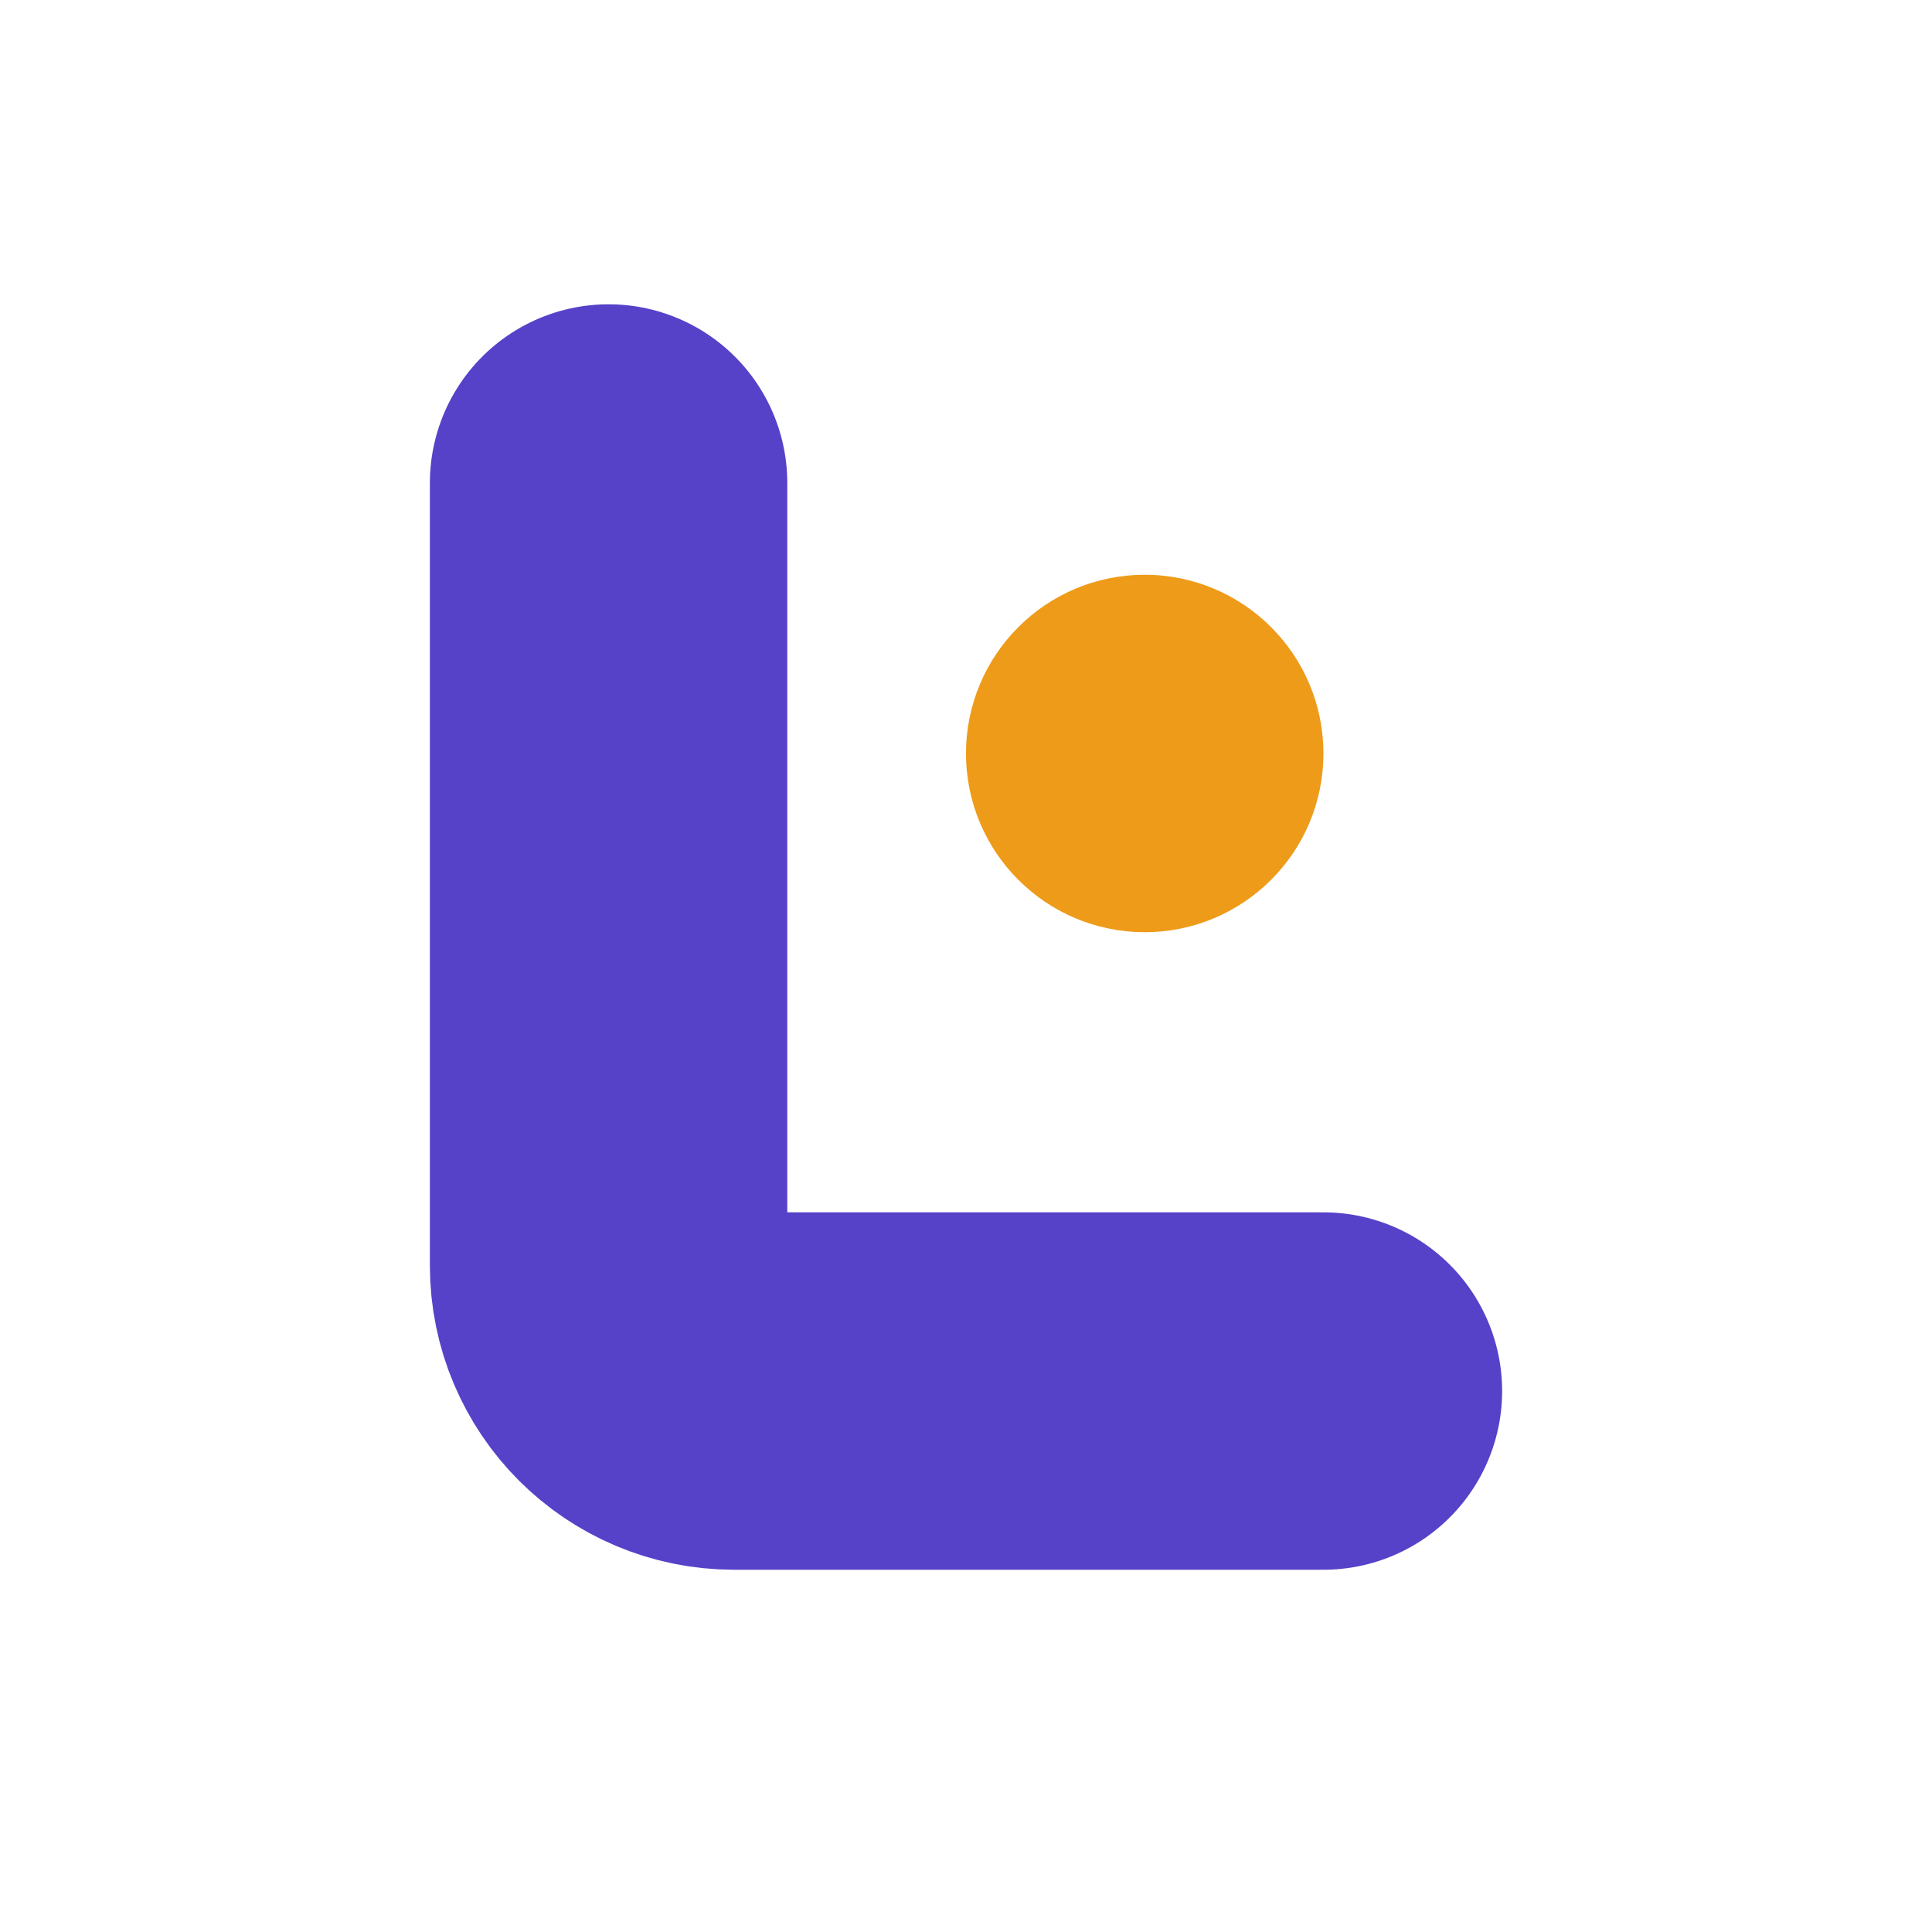
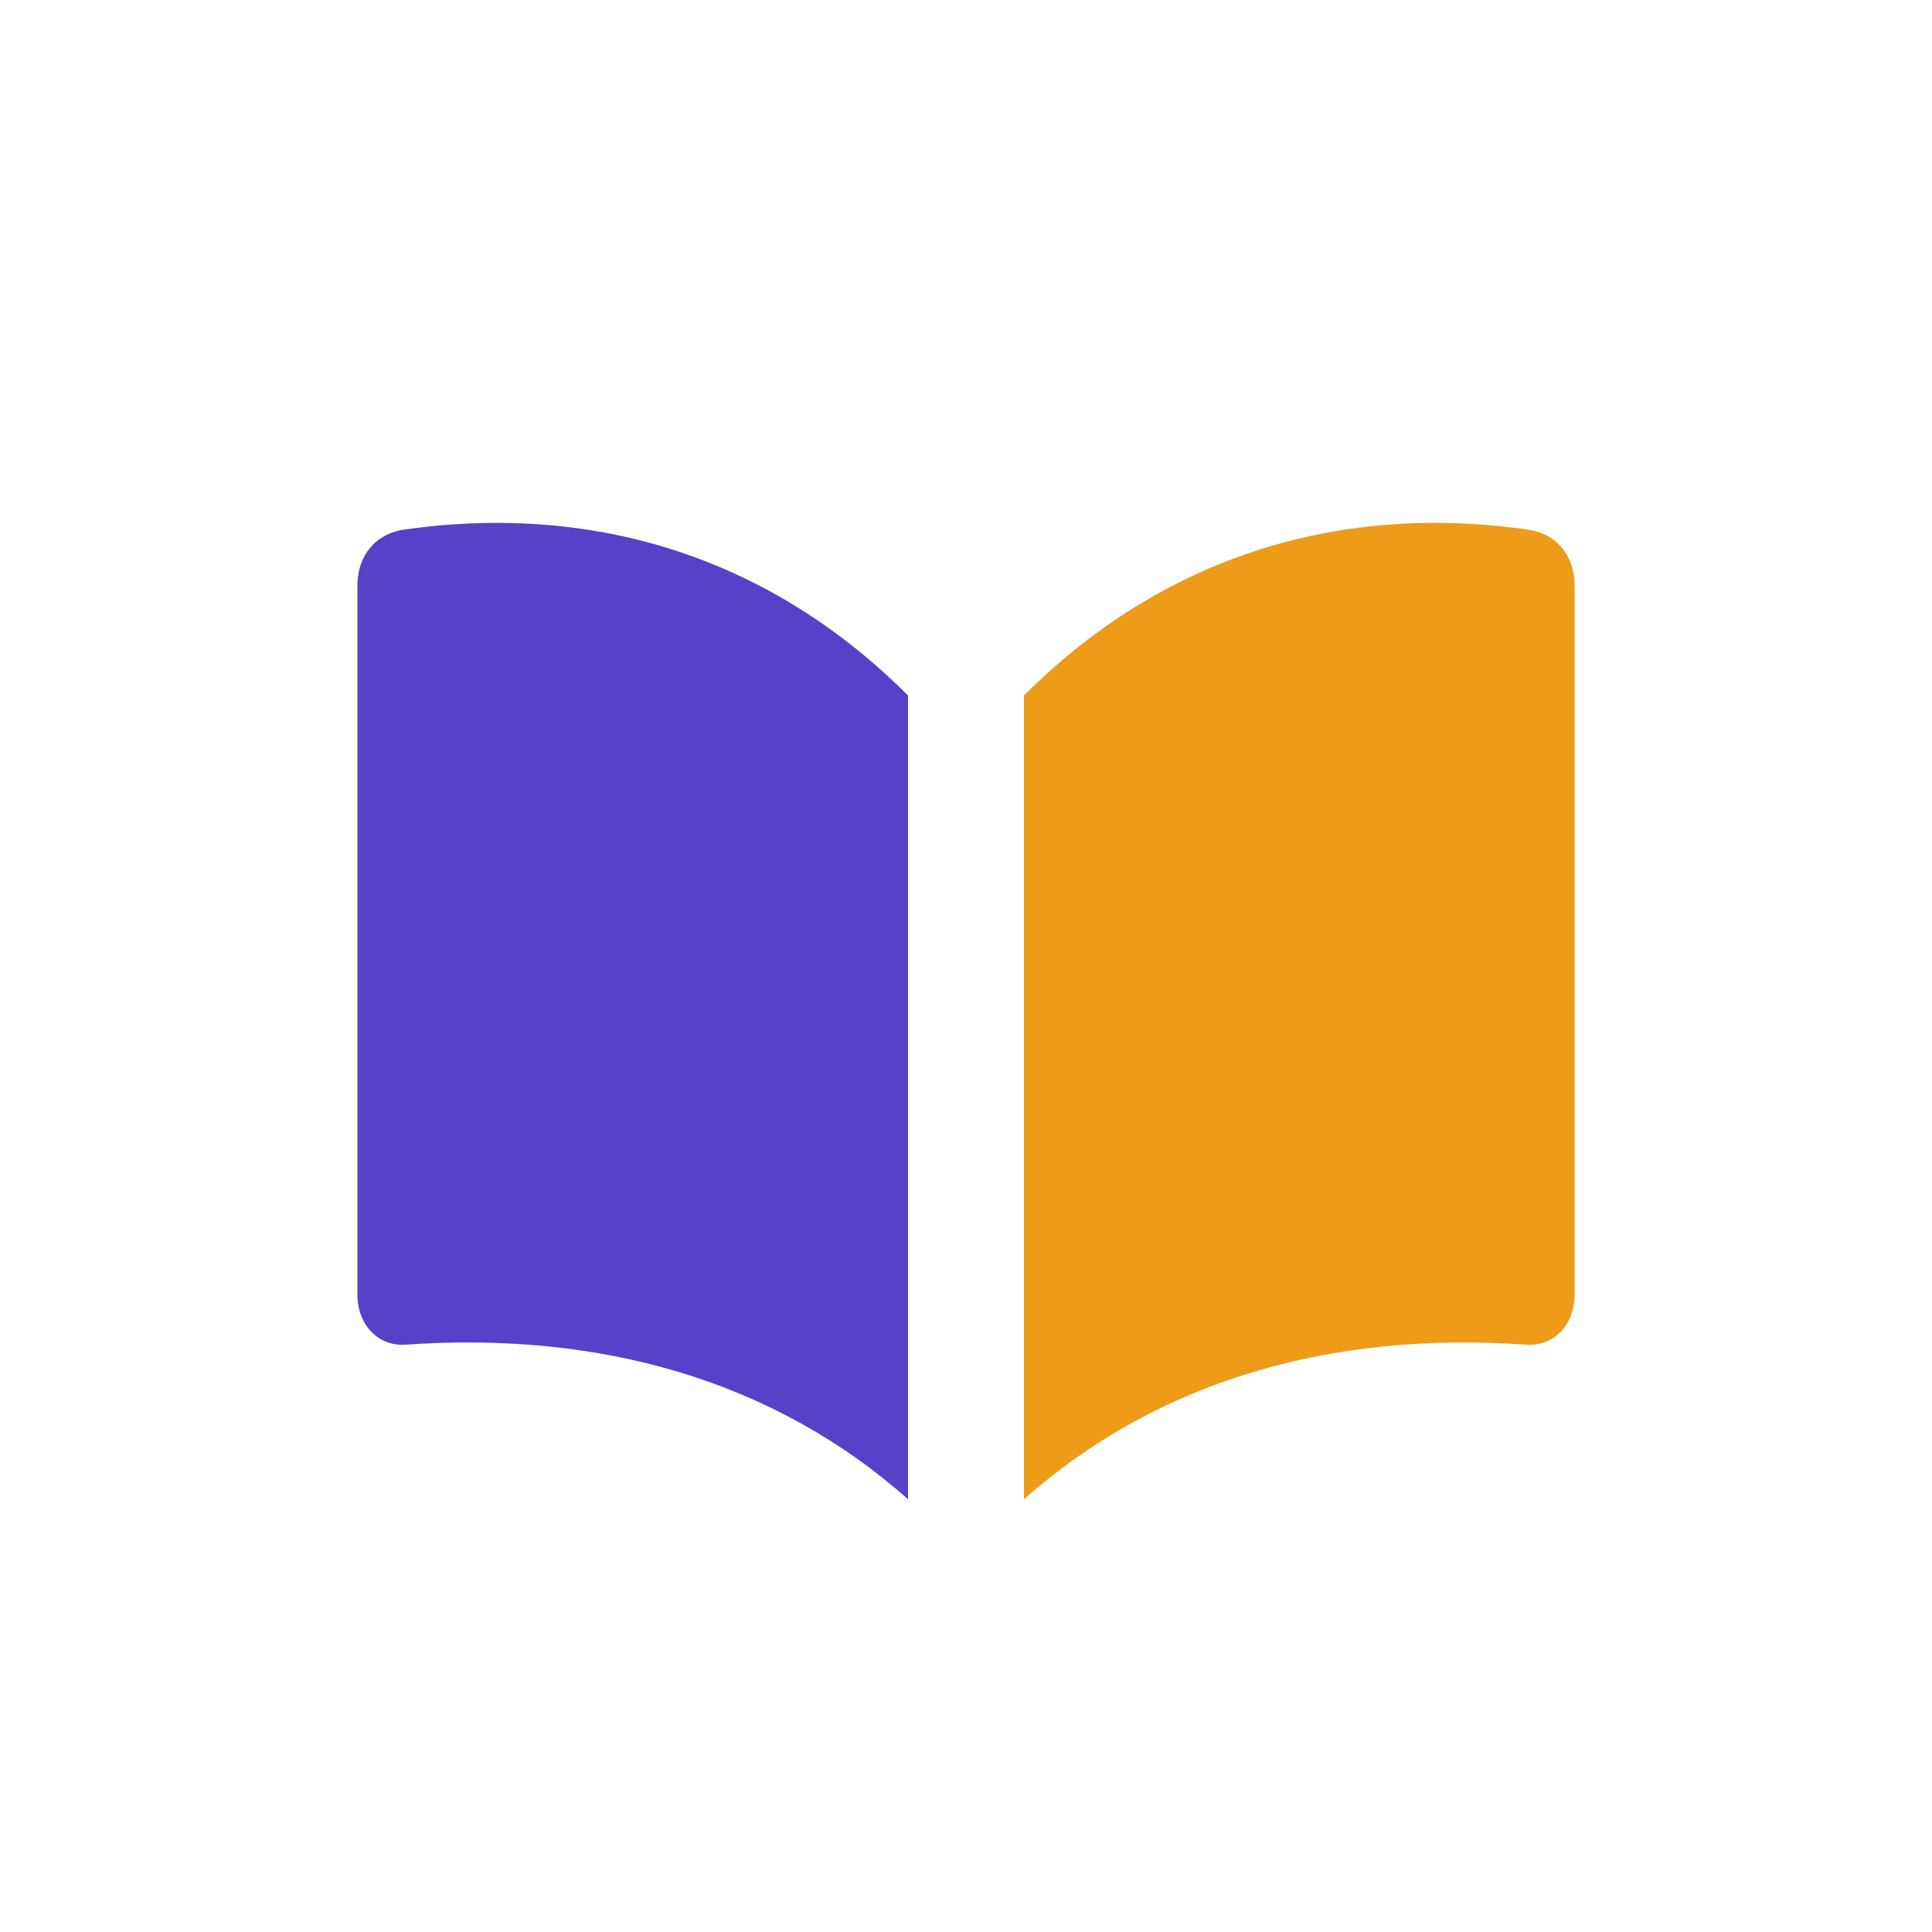
<svg xmlns="http://www.w3.org/2000/svg" viewBox="0 0 100 100" width="100" height="100" fill="none">
-   <path d="M31.5 25 L31.5 65.5 A6.5 6.5 0 0 0 38 72 L68.5 72" fill="none" stroke="#5642c8" stroke-width="18.5" stroke-linecap="round" stroke-linejoin="round" />
-   <circle cx="59.25" cy="39" r="9.25" fill="#ee9b1a" />
+   <path d="M47 36 C40 29 31 26 21 27.4 C19.4 27.6 18.5 28.8 18.5 30.3 L18.5 67 C18.5 68.6 19.6 69.7 21 69.6 C31 68.9 40 71.4 47 77.6 Z" fill="#5642c8" />
+   <path d="M53 36 C60 29 69 26 79 27.4 C80.6 27.6 81.5 28.8 81.5 30.3 L81.5 67 C81.5 68.6 80.4 69.7 79 69.6 C69 68.9 60 71.4 53 77.6 Z" fill="#ee9b1a" />
</svg>
